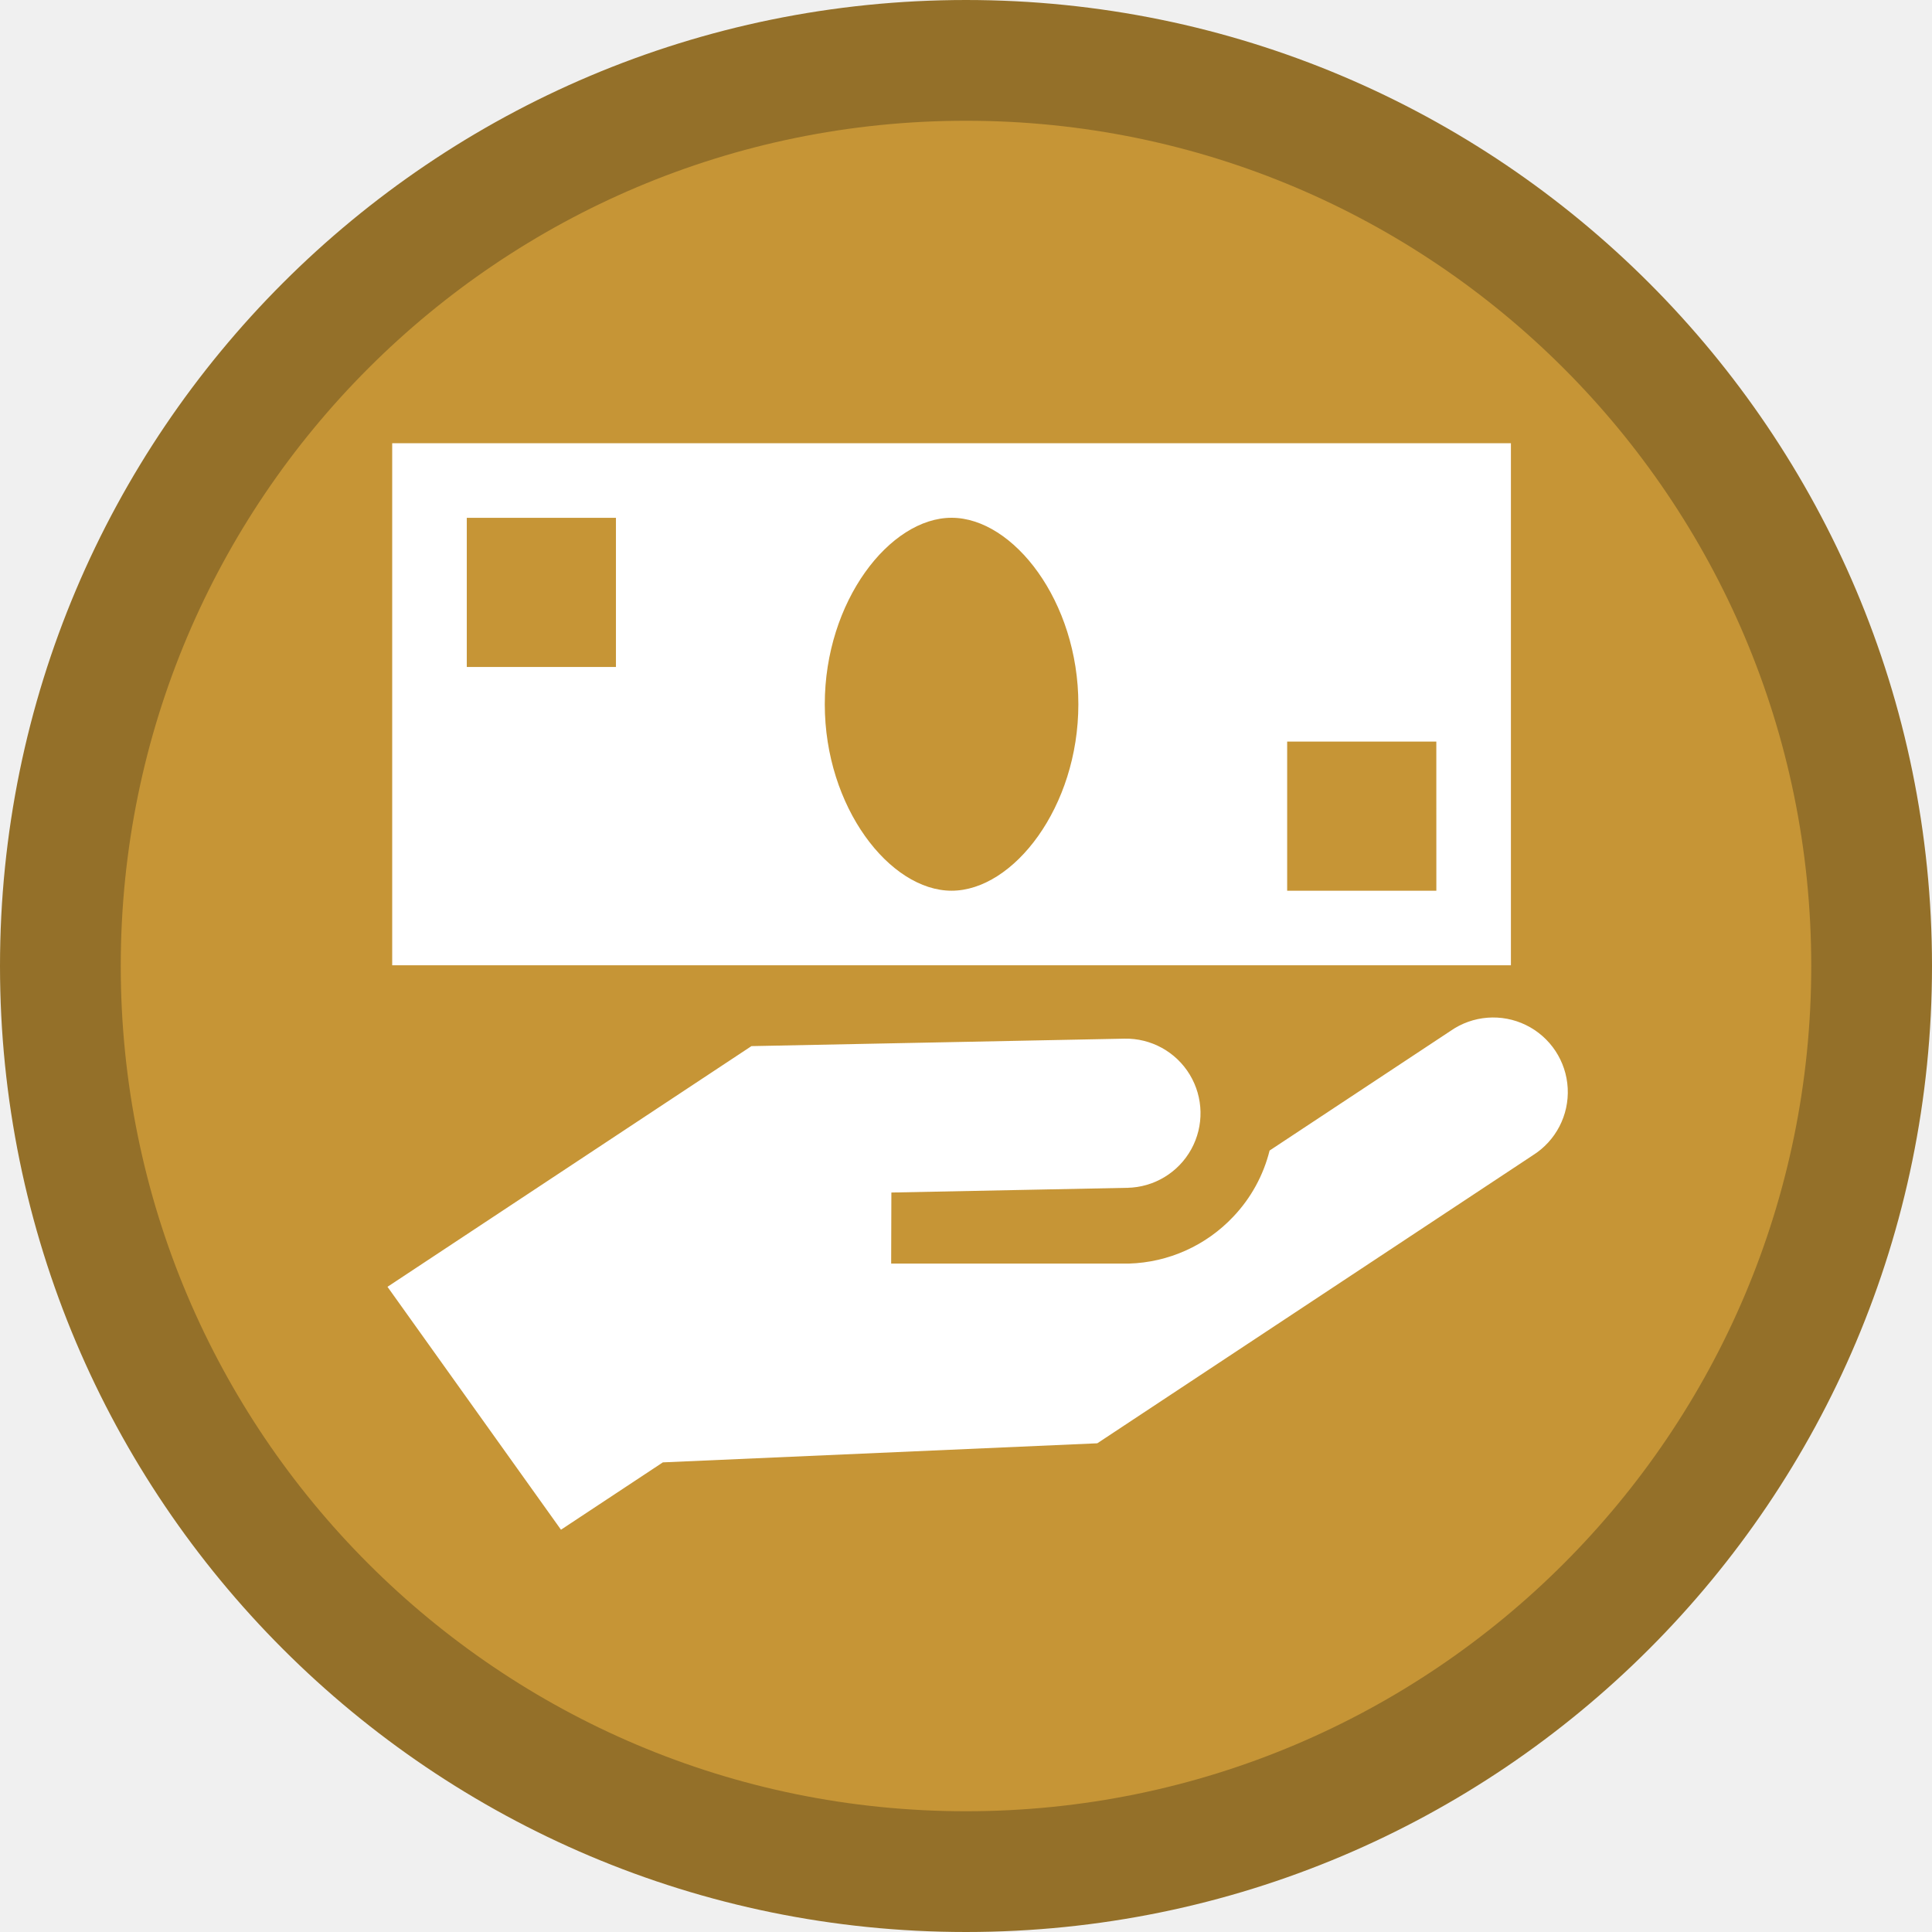
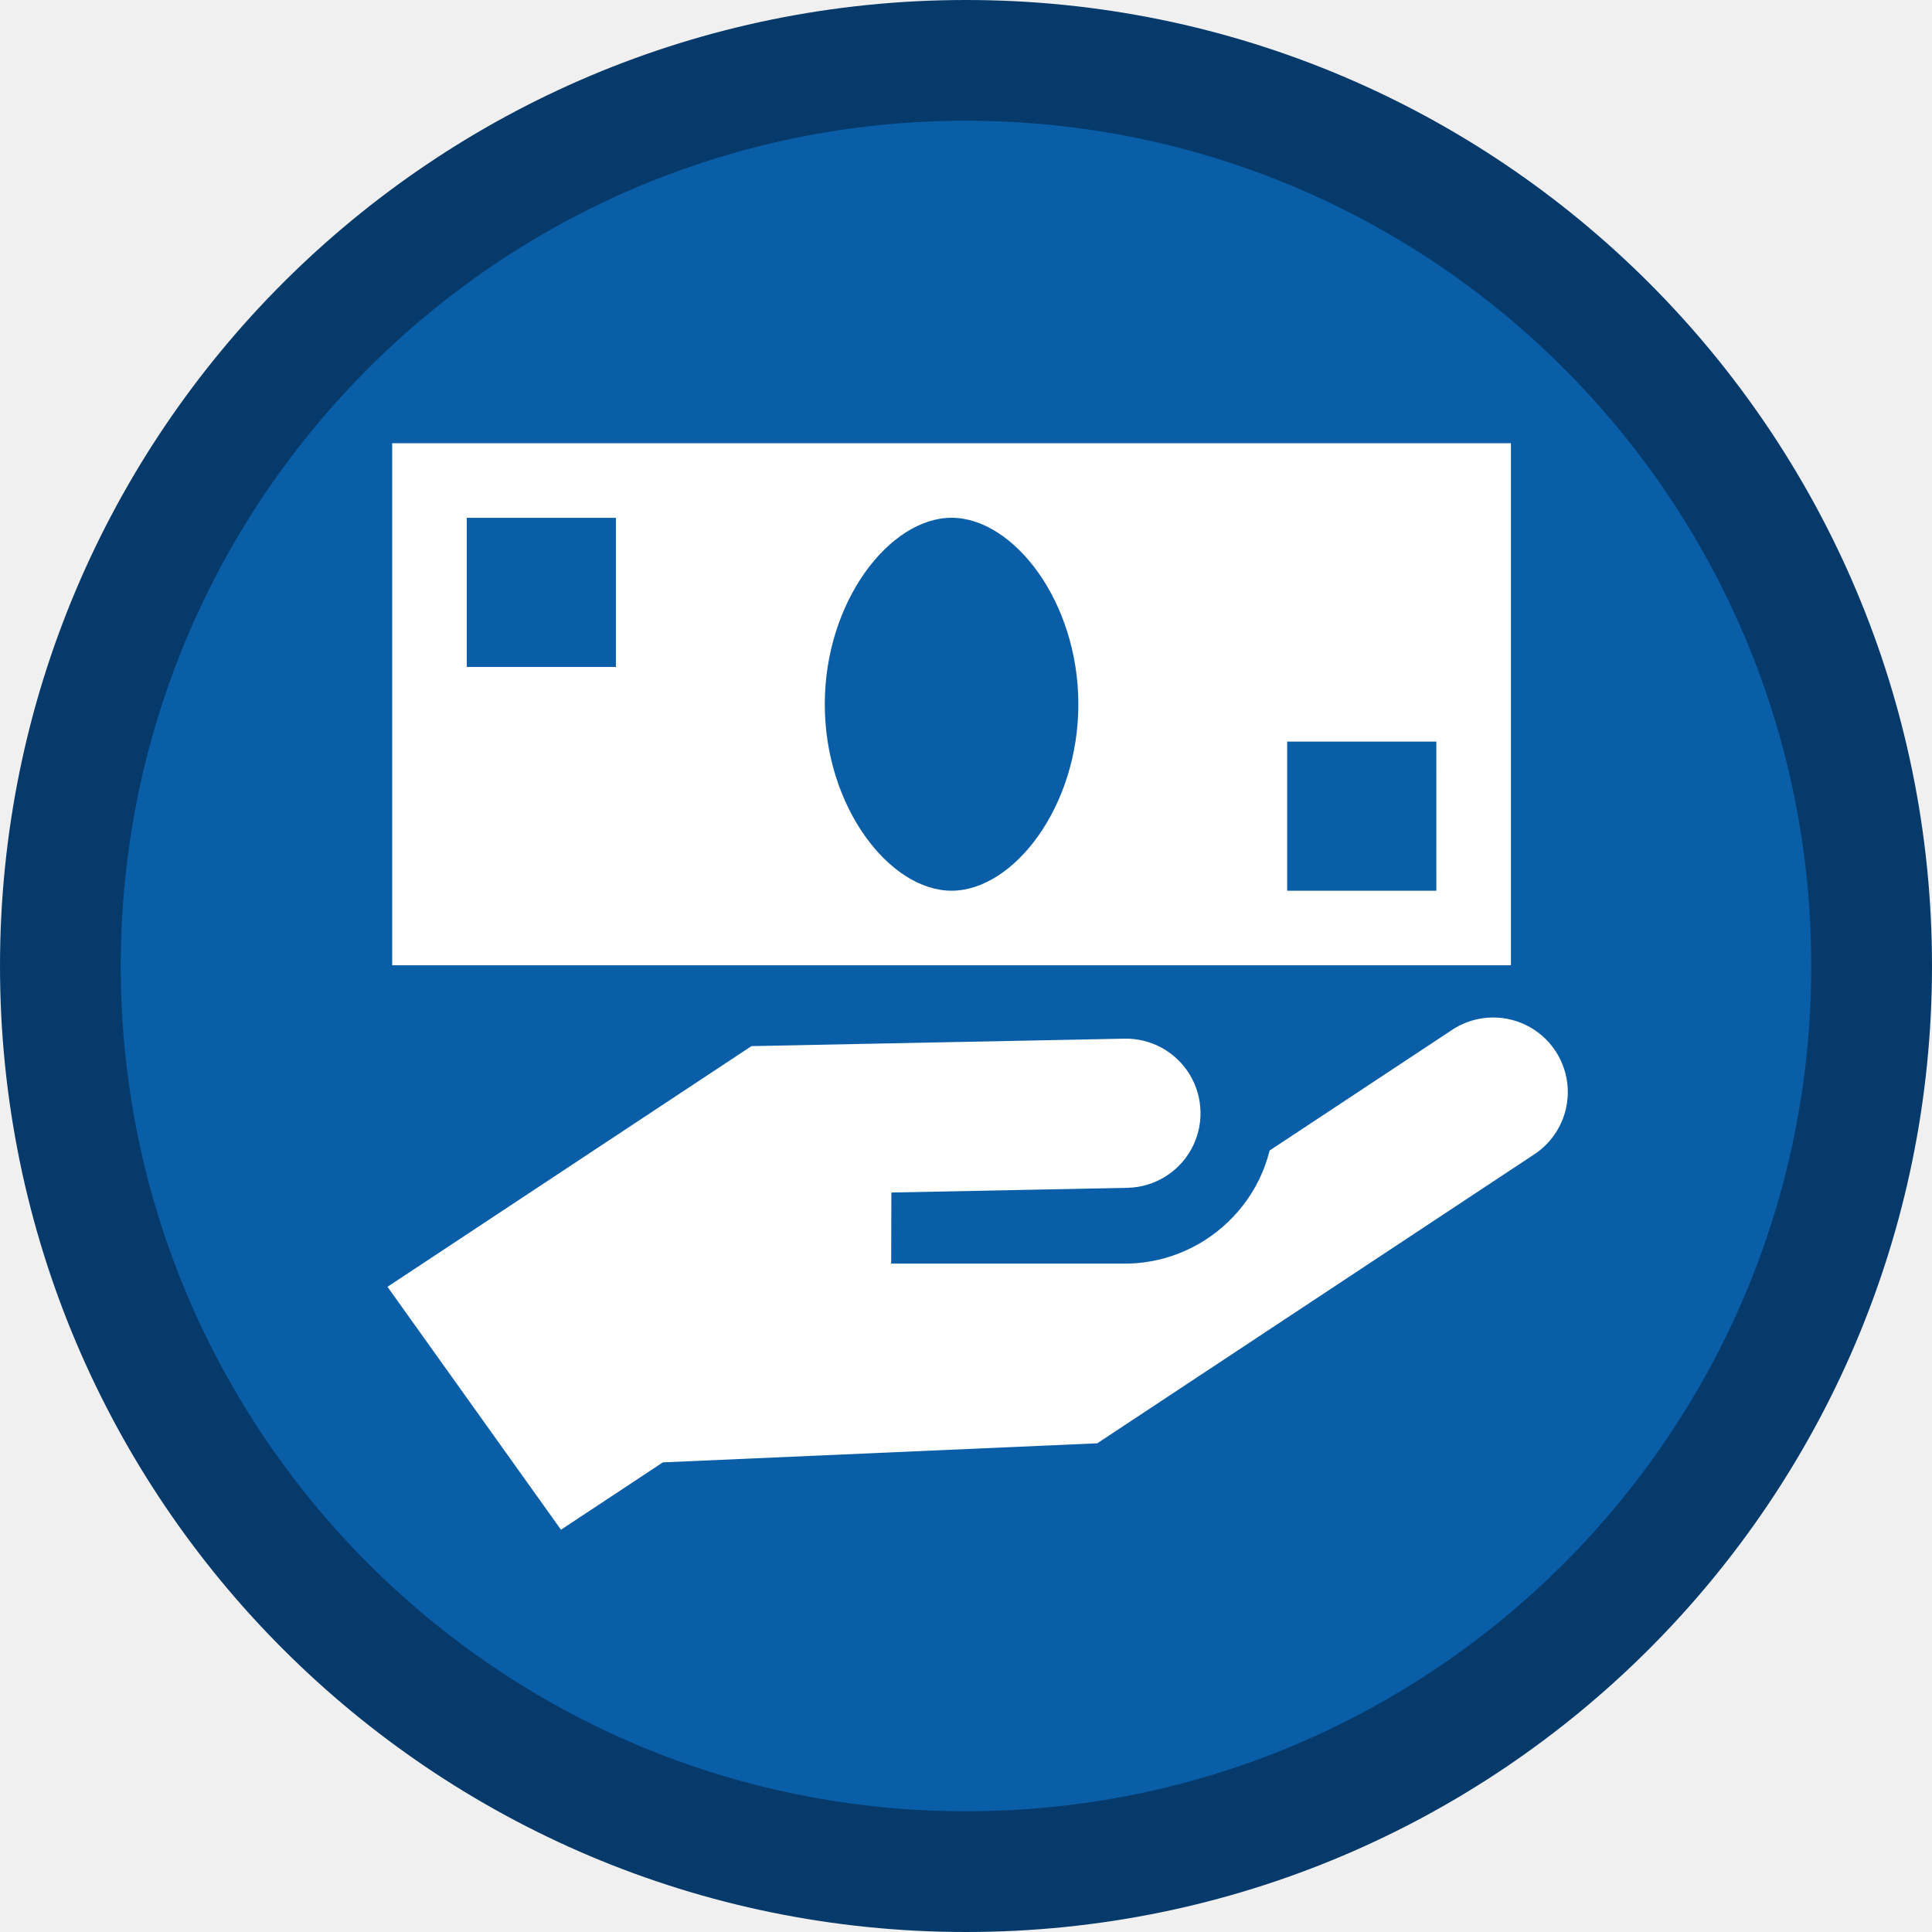
<svg xmlns="http://www.w3.org/2000/svg" viewBox="0 0 64 64" width="64" height="64" version="1.1" id="svg1" xml:space="preserve">
  <defs id="defs1" />
-   <circle cx="32" cy="32" r="30" fill="#c69536" stroke="#947029" stroke-width="4" id="circle1" />
+   <circle cx="32" cy="32" r="30" fill="#0A5EA8" stroke="#063A6B" stroke-width="4" id="circle1" />
  <path d="M 12.992,14.682 V 31.976 H 50.051 V 14.682 Z m 7.412,7.412 h -4.941 v -4.941 h 4.941 z m 11.118,7.412 c -2.046,0 -4.2,-2.767 -4.2,-6.177 0,-3.409 2.154,-6.177 4.2,-6.177 2.046,0 4.2,2.767 4.2,6.177 0,3.409 -2.154,6.177 -4.2,6.177 z m 16.059,0 H 42.639 V 24.565 h 4.941 z m 3.194,8.766 -14.426,9.539 -14.391,0.632 -3.375,2.231 -5.747,-8.047 12.057,-7.973 12.351,-0.247 a 2.471,2.471 0 1 1 0.099,4.941 l -7.815,0.156 -0.007,2.354 h 7.871 a 4.949,4.949 0 0 0 3.464,-1.556 4.892,4.892 0 0 0 1.201,-2.189 l 5.994,-3.963 a 2.471,2.471 0 1 1 2.725,4.121 z" id="path1" style="fill:#ffffff;stroke-width:2.471" />
</svg>
